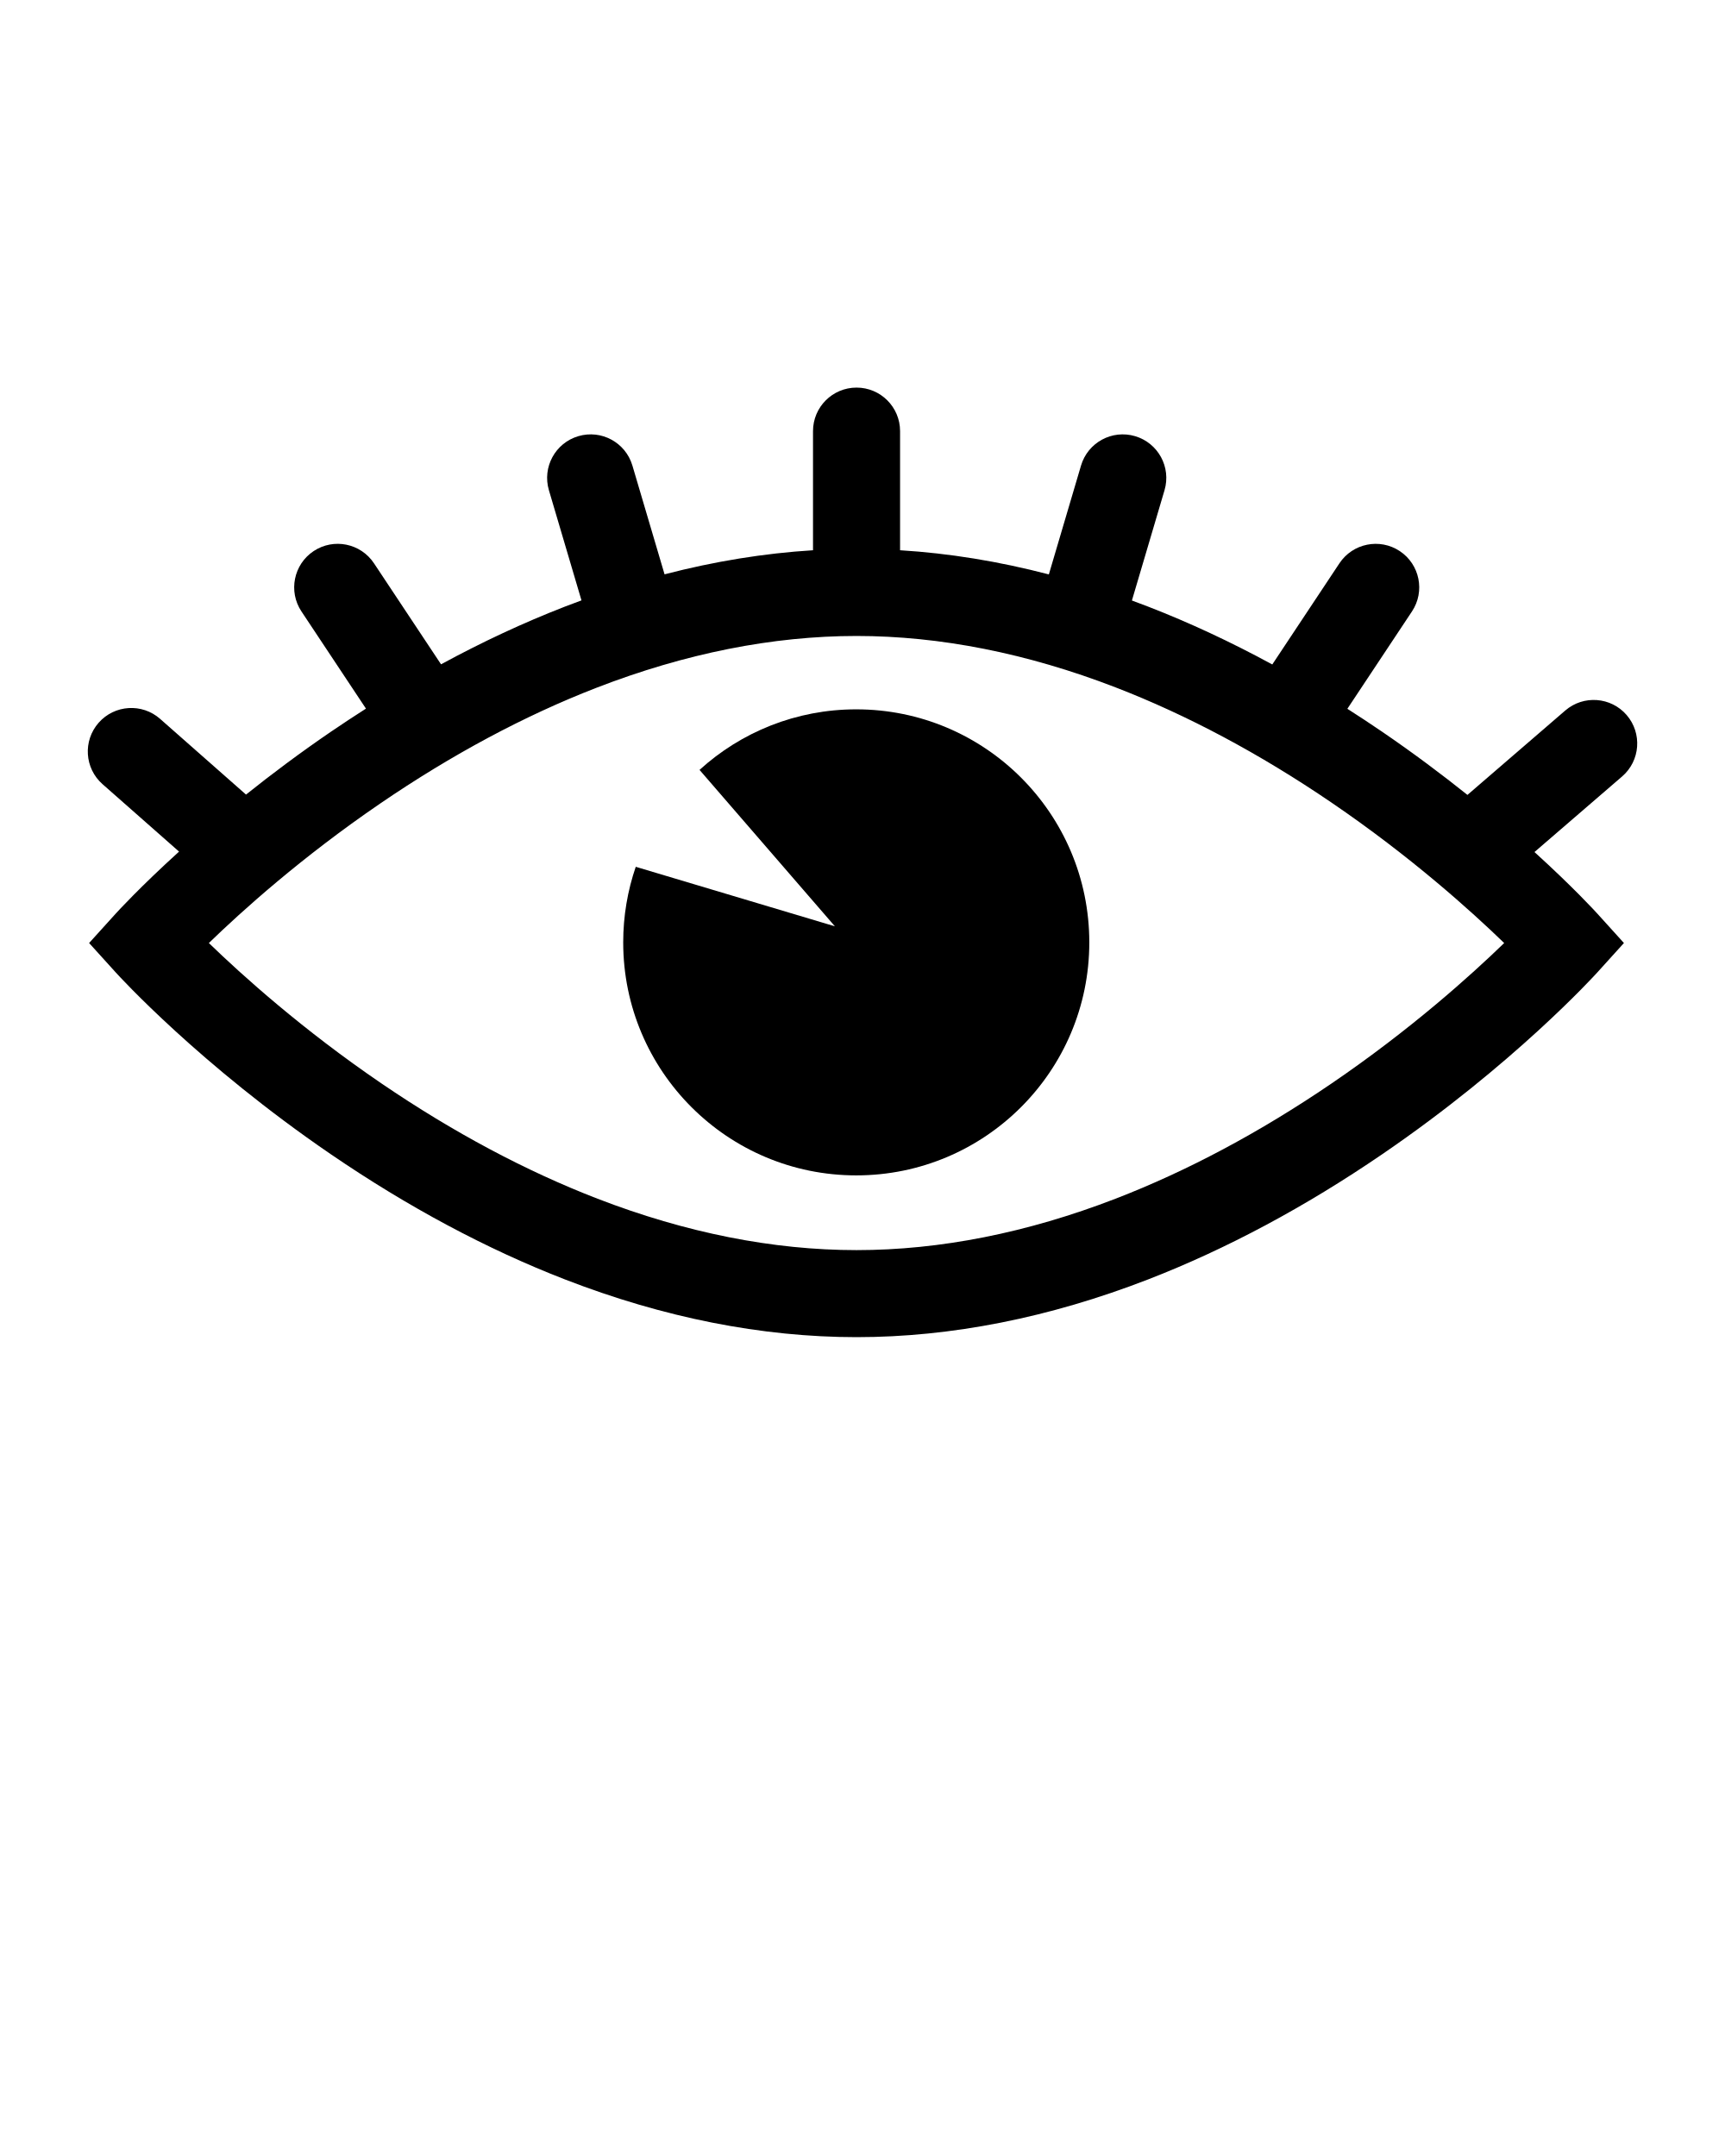
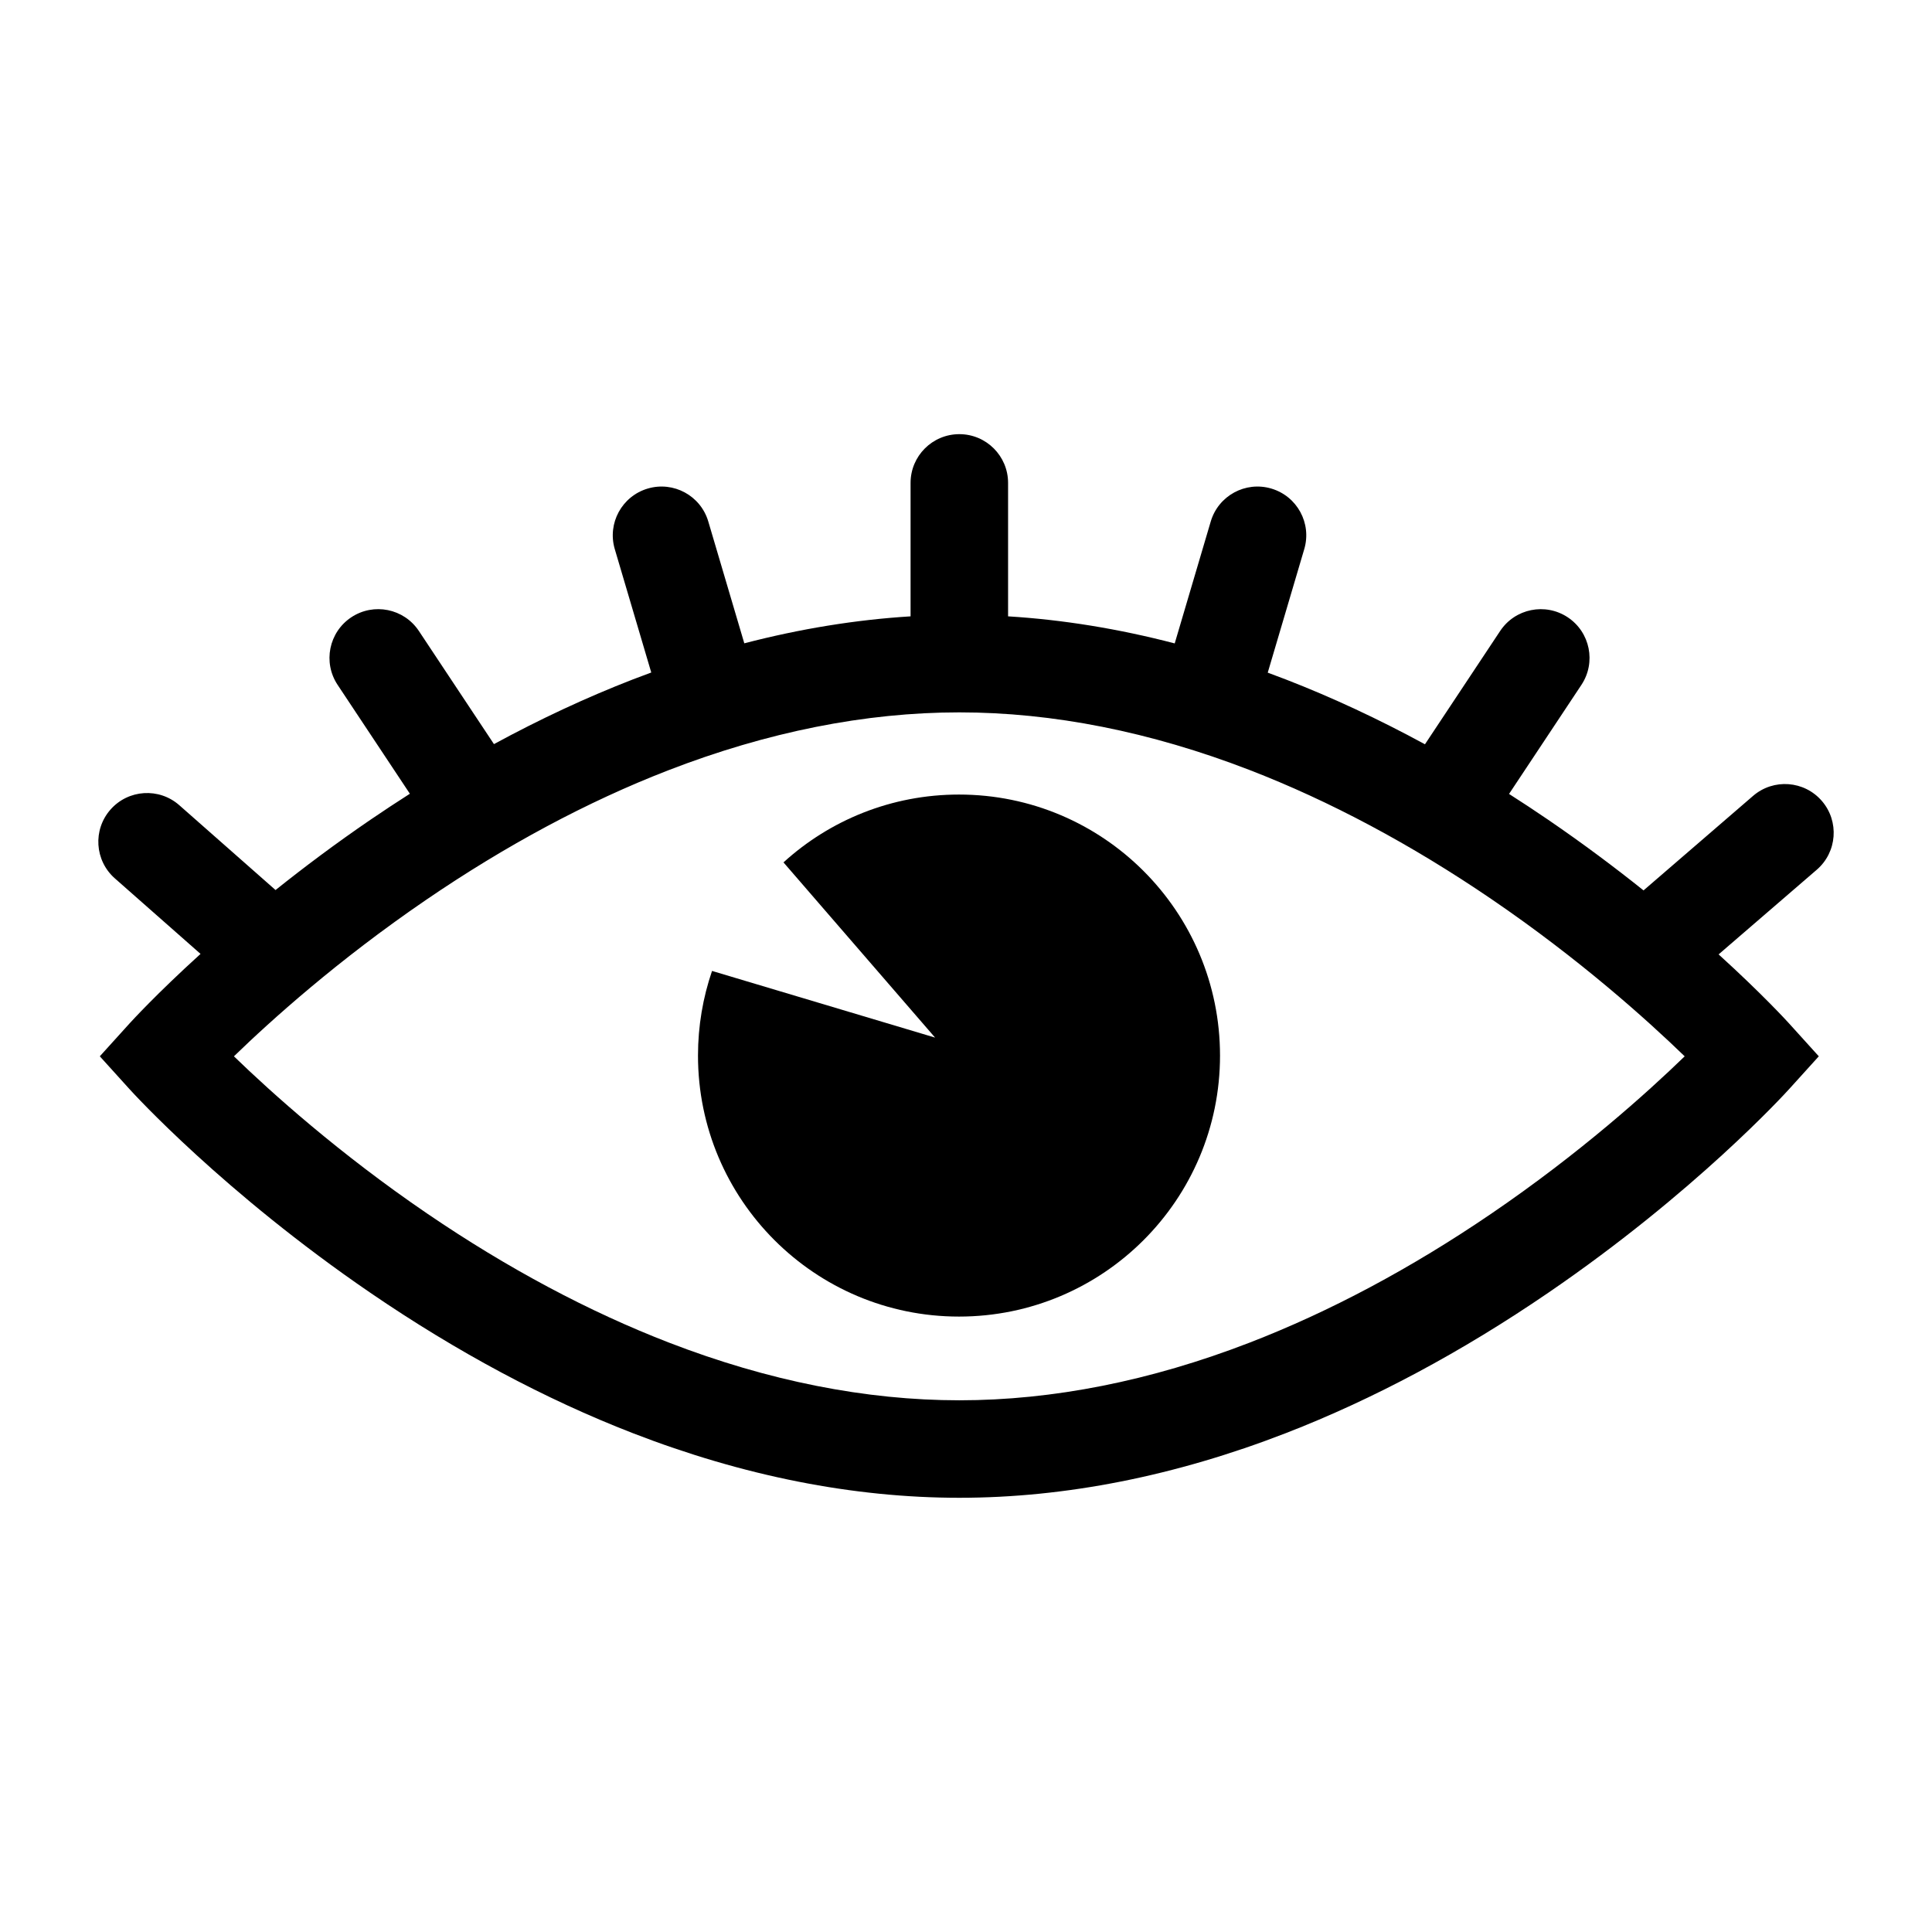
- <svg xmlns="http://www.w3.org/2000/svg" version="1.1" x="0px" y="0px" viewBox="0 0 100 125" enable-background="new 0 0 100 100" xml:space="preserve">
+ <svg xmlns="http://www.w3.org/2000/svg" version="1.1" x="0px" y="0px" viewBox="0 0 100 100" enable-background="new 0 0 100 100" xml:space="preserve">
  <g>
    <path fill="#000000" d="M88.955,49.399l5.081-4.382c1.056-0.91,1.173-2.504,0.263-3.56c-0.91-1.055-2.504-1.173-3.559-0.263   l-5.671,4.893c-1.465-1.173-3.119-2.414-4.94-3.659c-0.671-0.459-1.345-0.902-2.021-1.334l3.745-5.644   c0.771-1.161,0.454-2.728-0.706-3.498c-1.162-0.771-2.728-0.454-3.499,0.707l-3.892,5.865c-2.397-1.303-4.803-2.425-7.198-3.354   c-0.313-0.121-0.628-0.239-0.94-0.354l1.89-6.393c0.396-1.337-0.369-2.74-1.705-3.135c-1.337-0.396-2.74,0.368-3.135,1.704   l-1.865,6.311c-2.906-0.758-5.789-1.227-8.625-1.401v-6.907c0-1.394-1.13-2.523-2.523-2.523c-1.394,0-2.524,1.13-2.524,2.523v6.907   c-2.83,0.175-5.707,0.642-8.606,1.396l-1.864-6.306c-0.395-1.336-1.798-2.1-3.135-1.704c-1.336,0.395-2.1,1.798-1.705,3.135   l1.888,6.386c-0.32,0.117-0.639,0.236-0.958,0.36c-2.39,0.927-4.792,2.047-7.184,3.346l-3.887-5.857   c-0.771-1.161-2.336-1.478-3.498-0.707c-1.161,0.771-1.478,2.337-0.707,3.498l3.74,5.635c-0.68,0.435-1.359,0.881-2.036,1.343   c-1.812,1.238-3.458,2.474-4.917,3.641l-4.981-4.39c-1.045-0.922-2.64-0.821-3.561,0.224c-0.922,1.046-0.821,2.641,0.224,3.562   l4.436,3.91c-2.28,2.069-3.581,3.496-3.682,3.607l-1.532,1.693l1.532,1.693c0.196,0.217,4.887,5.363,12.48,10.553   c4.477,3.06,9.042,5.502,13.571,7.258c5.728,2.221,11.416,3.347,16.905,3.347c5.488,0,11.175-1.126,16.904-3.347   c4.528-1.756,9.095-4.198,13.57-7.258c7.596-5.189,12.285-10.336,12.481-10.553l1.532-1.693l-1.532-1.693   C92.51,52.871,91.219,51.455,88.955,49.399z M77.179,62.826c-4.146,2.824-8.356,5.069-12.512,6.673   c-5.12,1.978-10.172,2.98-15.012,2.98c-4.842,0-9.893-1.003-15.014-2.98c-4.156-1.604-8.365-3.849-12.512-6.673   c-4.588-3.125-8.093-6.284-10.021-8.151c1.908-1.851,5.365-4.967,9.918-8.079c4.157-2.842,8.378-5.103,12.547-6.719   c5.144-1.993,10.217-3.005,15.081-3.005c4.84,0,9.892,1.002,15.012,2.979c4.155,1.604,8.366,3.85,12.512,6.674   c4.588,3.124,8.092,6.282,10.021,8.15C85.27,56.545,81.767,59.702,77.179,62.826z" />
    <path fill="#000000" d="M49.637,41.126c-3.498,0-6.686,1.329-9.084,3.511l7.847,9.069l-11.545-3.451   c-0.47,1.374-0.727,2.848-0.727,4.381c0,7.461,6.049,13.51,13.51,13.51s13.51-6.049,13.51-13.51   C63.146,47.174,57.098,41.126,49.637,41.126z" />
  </g>
</svg>
